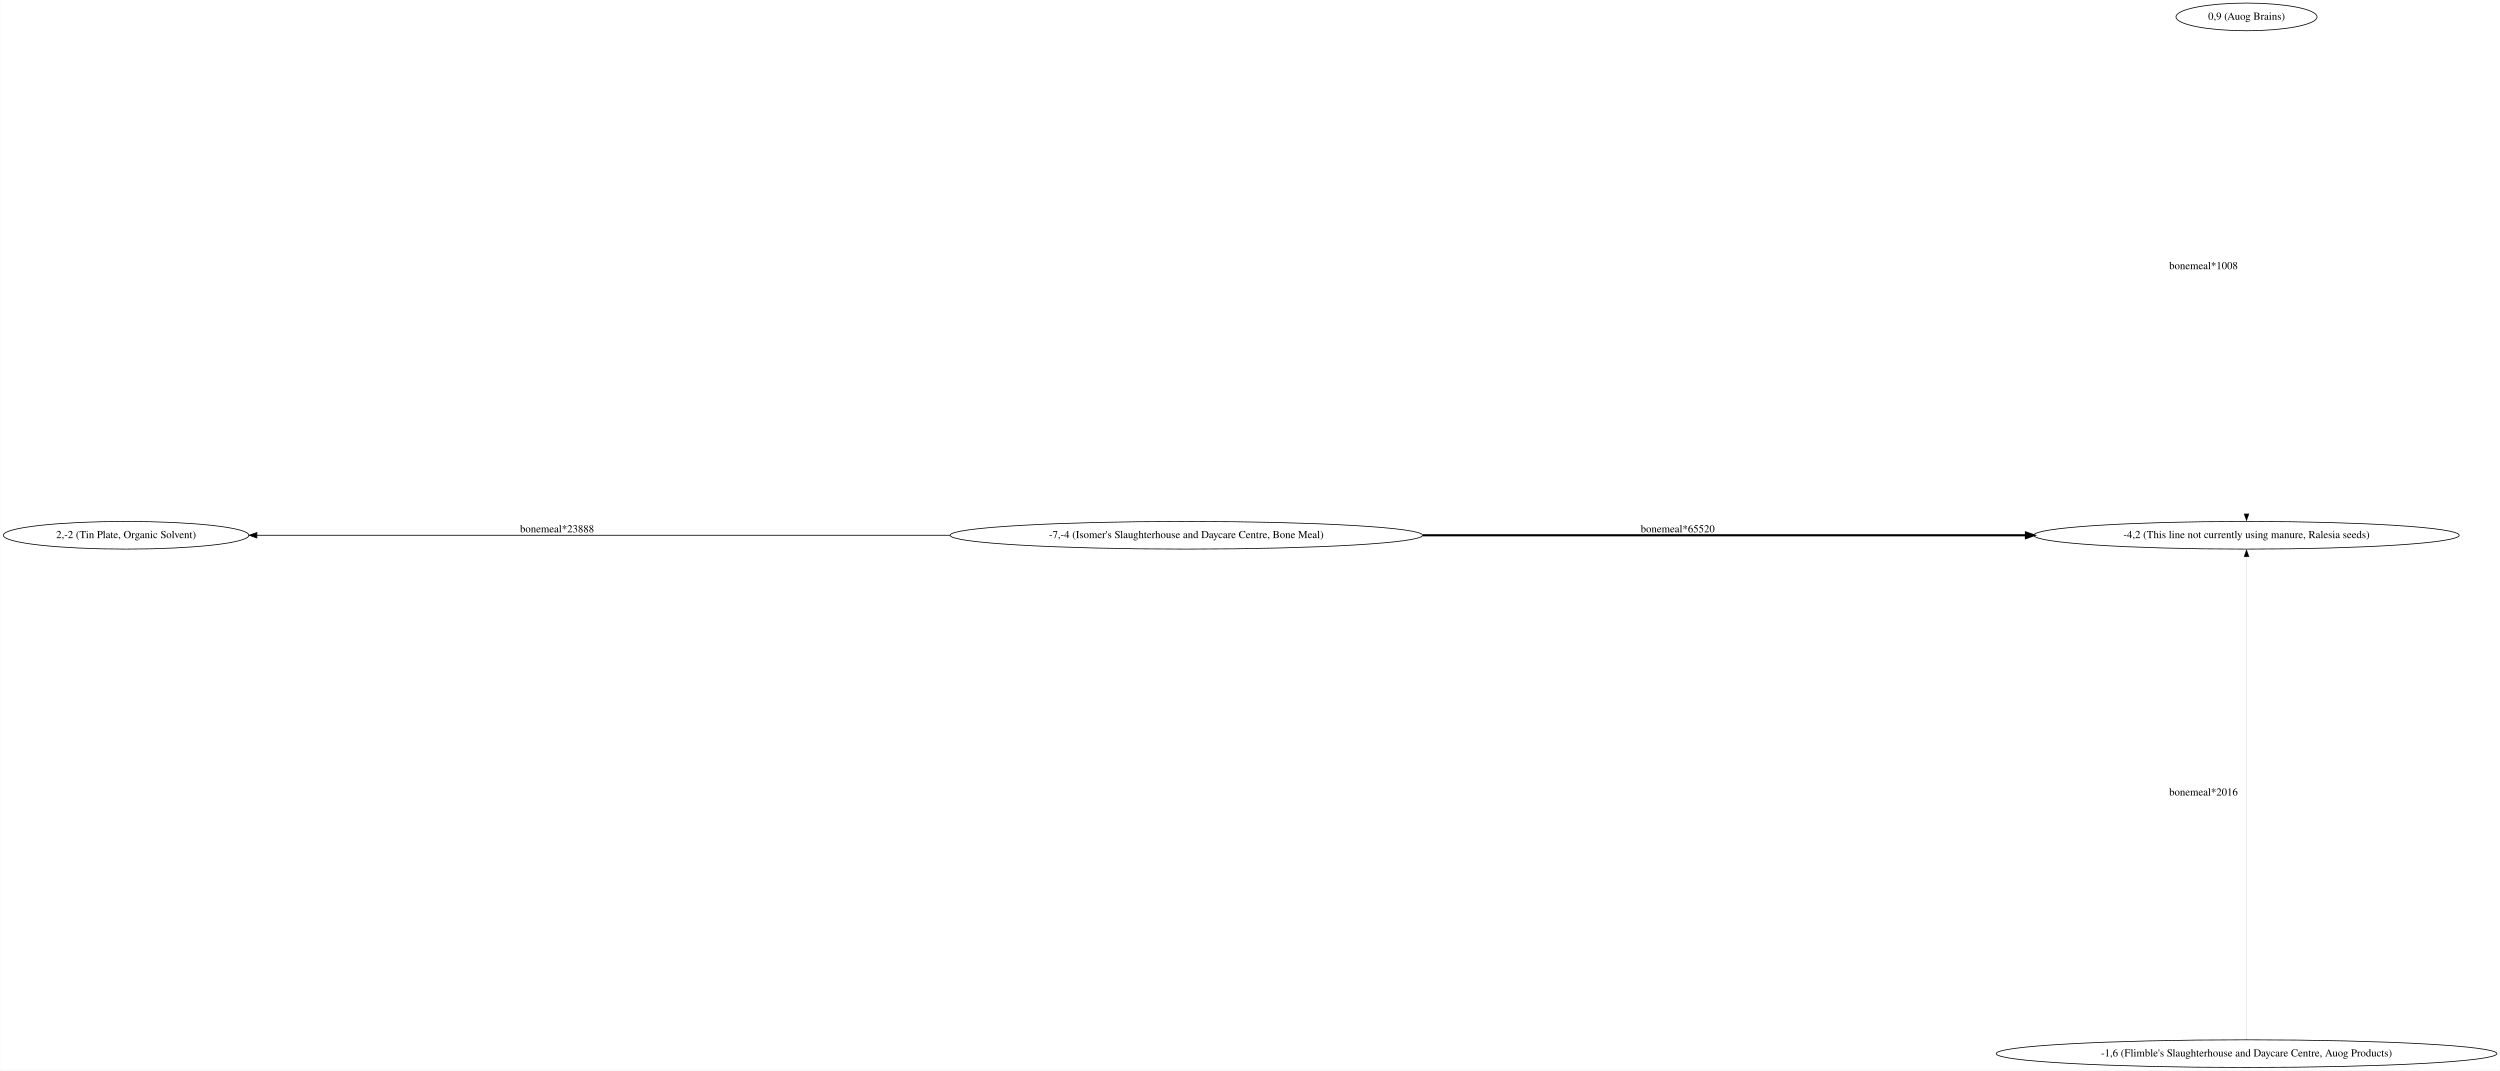
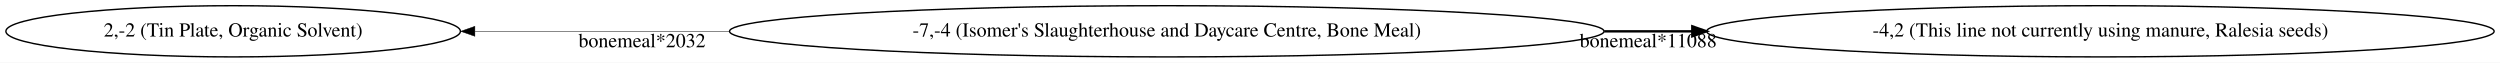
- <svg xmlns="http://www.w3.org/2000/svg" width="3253pt" height="1393pt" viewBox="0.00 0.00 3252.59 1392.99">
-   <g id="graph0" class="graph" transform="scale(1 1) rotate(0) translate(4 1388.99)">
-     <polygon fill="white" stroke="transparent" points="-4,4 -4,-1388.99 3248.59,-1388.99 3248.59,4 -4,4" />
+ <svg xmlns="http://www.w3.org/2000/svg" width="1757pt" height="44pt" viewBox="0.00 0.00 1757.36 44.00">
+   <g id="graph0" class="graph" transform="scale(1 1) rotate(0) translate(4 40)">
+     <polygon fill="white" stroke="transparent" points="-4,4 -4,-40 1753.36,-40 1753.36,4 -4,4" />
    <g id="node1" class="node">
-       <ellipse fill="none" stroke="black" cx="1539.43" cy="-692.5" rx="307.35" ry="18" />
-       <text text-anchor="middle" x="1539.43" y="-688.8" font-family="Times,serif" font-size="14.00">-7,-4 (Isomer's Slaughterhouse and Daycare Centre, Bone Meal)</text>
+       <ellipse fill="none" stroke="black" cx="816.18" cy="-18" rx="307.35" ry="18" />
+       <text text-anchor="middle" x="816.18" y="-14.3" font-family="Times,serif" font-size="14.00">-7,-4 (Isomer's Slaughterhouse and Daycare Centre, Bone Meal)</text>
    </g>
    <g id="node2" class="node">
-       <ellipse fill="none" stroke="black" cx="2918.97" cy="-692.5" rx="276.75" ry="18" />
-       <text text-anchor="middle" x="2918.97" y="-688.8" font-family="Times,serif" font-size="14.00">-4,2 (This line not currently using manure, Ralesia seeds)</text>
+       <ellipse fill="none" stroke="black" cx="1472.48" cy="-18" rx="276.75" ry="18" />
+       <text text-anchor="middle" x="1472.48" y="-14.3" font-family="Times,serif" font-size="14.00">-4,2 (This line not currently using manure, Ralesia seeds)</text>
    </g>
    <g id="edge1" class="edge">
-       <path fill="none" stroke="black" stroke-width="2.84" d="M1846.88,-692.5C2081.5,-692.5 2402.38,-692.5 2631.82,-692.5" />
-       <polygon fill="black" stroke="black" stroke-width="2.84" points="2631.99,-696 2641.99,-692.5 2631.99,-689 2631.99,-696" />
-       <text text-anchor="middle" x="2178.85" y="-696.3" font-family="Times,serif" font-size="14.00">bonemeal*65520</text>
-     </g>
-     <g id="node4" class="node">
-       <ellipse fill="none" stroke="black" cx="159.89" cy="-692.5" rx="159.77" ry="18" />
-       <text text-anchor="middle" x="159.89" y="-688.8" font-family="Times,serif" font-size="14.00">2,-2 (Tin Plate, Organic Solvent)</text>
-     </g>
-     <g id="edge3" class="edge">
-       <path fill="none" stroke="black" stroke-width="1.03" d="M1231.98,-692.5C953.97,-692.5 554.85,-692.5 330.26,-692.5" />
-       <polygon fill="black" stroke="black" stroke-width="1.03" points="330.03,-689 320.03,-692.5 330.03,-696 330.03,-689" />
-       <text text-anchor="middle" x="720.62" y="-696.3" font-family="Times,serif" font-size="14.00">bonemeal*23888</text>
+       <path fill="none" stroke="black" stroke-width="1.69" d="M1123.68,-18C1144.3,-18 1165.03,-18 1185.55,-18" />
+       <polygon fill="black" stroke="black" stroke-width="1.69" points="1185.6,-21.5 1195.6,-18 1185.6,-14.5 1185.6,-21.5" />
+       <text text-anchor="middle" x="1154.61" y="-6.8" font-family="Times,serif" font-size="14.00">bonemeal*11088</text>
    </g>
    <g id="node3" class="node">
-       <ellipse fill="none" stroke="black" cx="2918.97" cy="-18" rx="325.74" ry="18" />
-       <text text-anchor="middle" x="2918.97" y="-14.3" font-family="Times,serif" font-size="14.00">-1,6 (Flimble's Slaughterhouse and Daycare Centre, Auog Products)</text>
+       <ellipse fill="none" stroke="black" cx="159.89" cy="-18" rx="159.77" ry="18" />
+       <text text-anchor="middle" x="159.89" y="-14.3" font-family="Times,serif" font-size="14.00">2,-2 (Tin Plate, Organic Solvent)</text>
    </g>
    <g id="edge2" class="edge">
-       <path fill="none" stroke="black" stroke-width="0.09" d="M2918.97,-36.04C2918.97,-128.6 2918.97,-550.18 2918.97,-664.07" />
-       <polygon fill="black" stroke="black" stroke-width="0.09" points="2915.47,-664.4 2918.97,-674.4 2922.47,-664.4 2915.47,-664.4" />
-       <text text-anchor="middle" x="2862.97" y="-353.86" font-family="Times,serif" font-size="14.00">bonemeal*2016</text>
-     </g>
-     <g id="node5" class="node">
-       <ellipse fill="none" stroke="black" cx="2918.97" cy="-1366.99" rx="91.78" ry="18" />
-       <text text-anchor="middle" x="2918.97" y="-1363.29" font-family="Times,serif" font-size="14.00">0,9 (Auog Brains)</text>
-     </g>
-     <g id="edge4" class="edge">
-       <path fill="none" stroke="black" stroke-width="0.04" d="M2918.97,-1348.95C2918.97,-1256.4 2918.97,-834.81 2918.97,-720.92" />
-       <polygon fill="black" stroke="black" stroke-width="0.04" points="2922.47,-720.59 2918.97,-710.59 2915.47,-720.59 2922.47,-720.59" />
-       <text text-anchor="middle" x="2862.97" y="-1038.74" font-family="Times,serif" font-size="14.00">bonemeal*1008</text>
+       <path fill="none" stroke="black" stroke-width="0.31" d="M508.69,-18C447.19,-18 384.71,-18 329.95,-18" />
+       <polygon fill="black" stroke="black" stroke-width="0.31" points="329.82,-14.5 319.82,-18 329.82,-21.5 329.82,-14.5" />
+       <text text-anchor="middle" x="447.32" y="-6.8" font-family="Times,serif" font-size="14.00">bonemeal*2032</text>
    </g>
  </g>
</svg>
